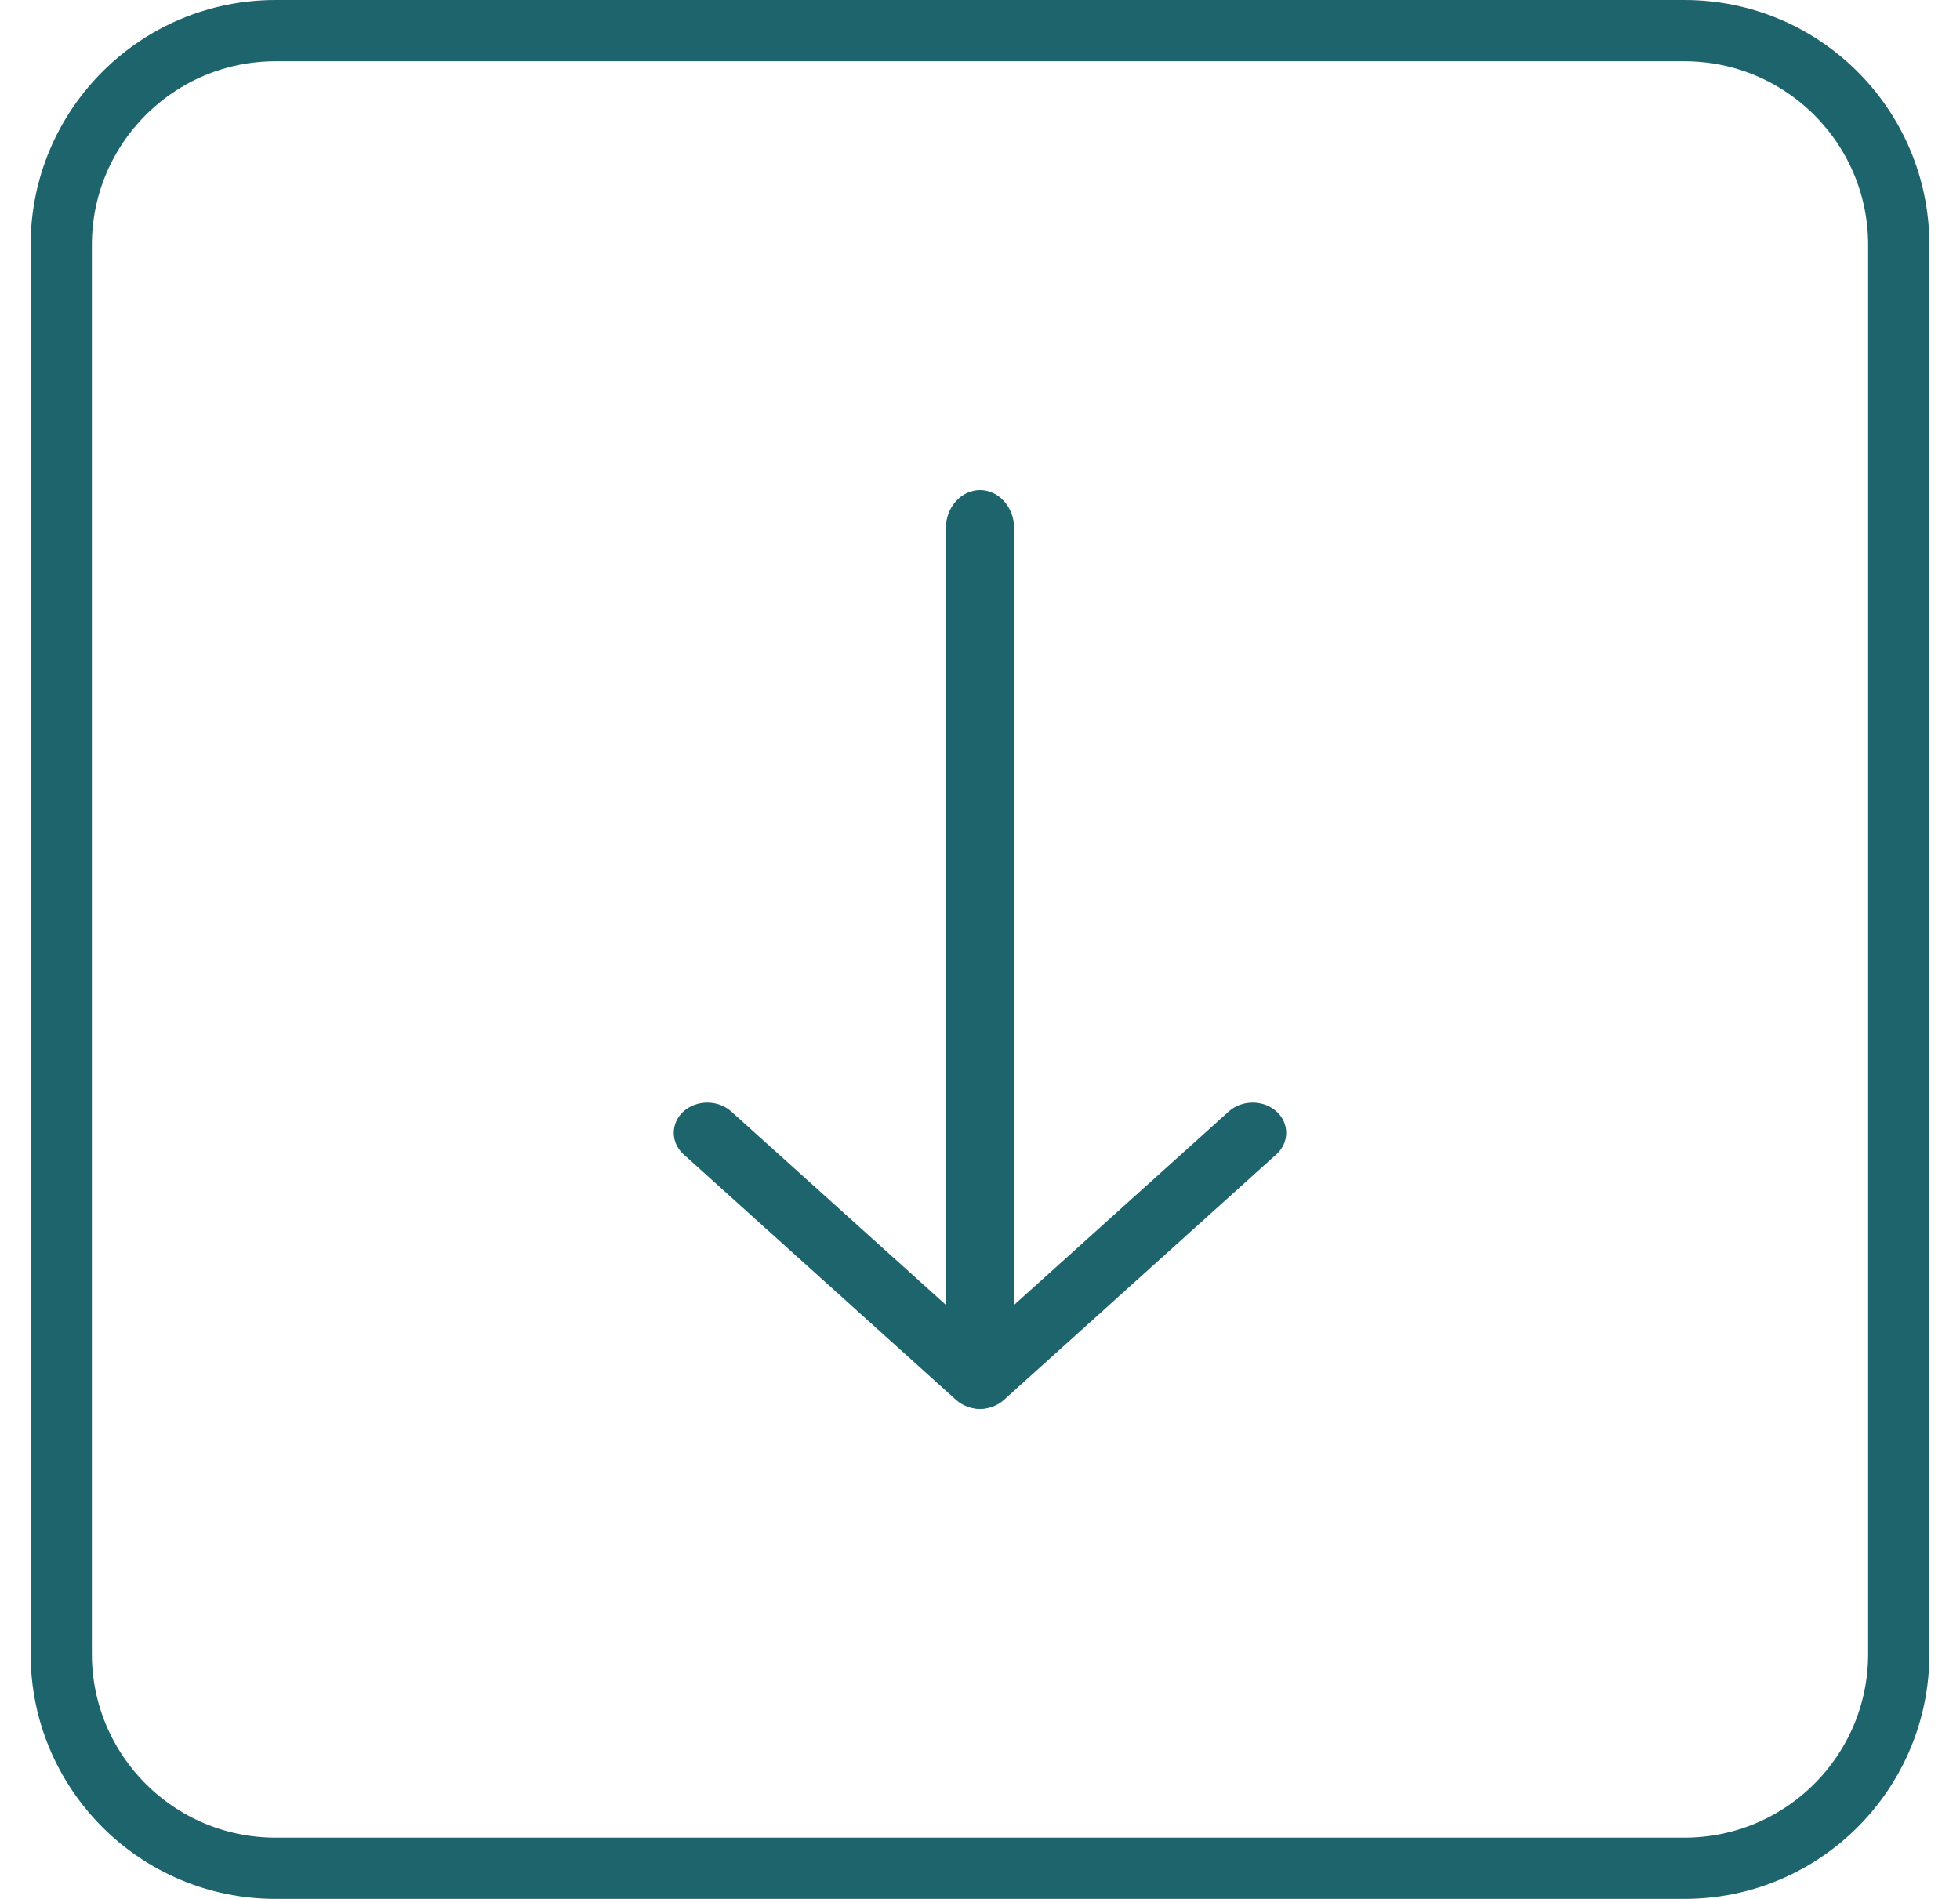
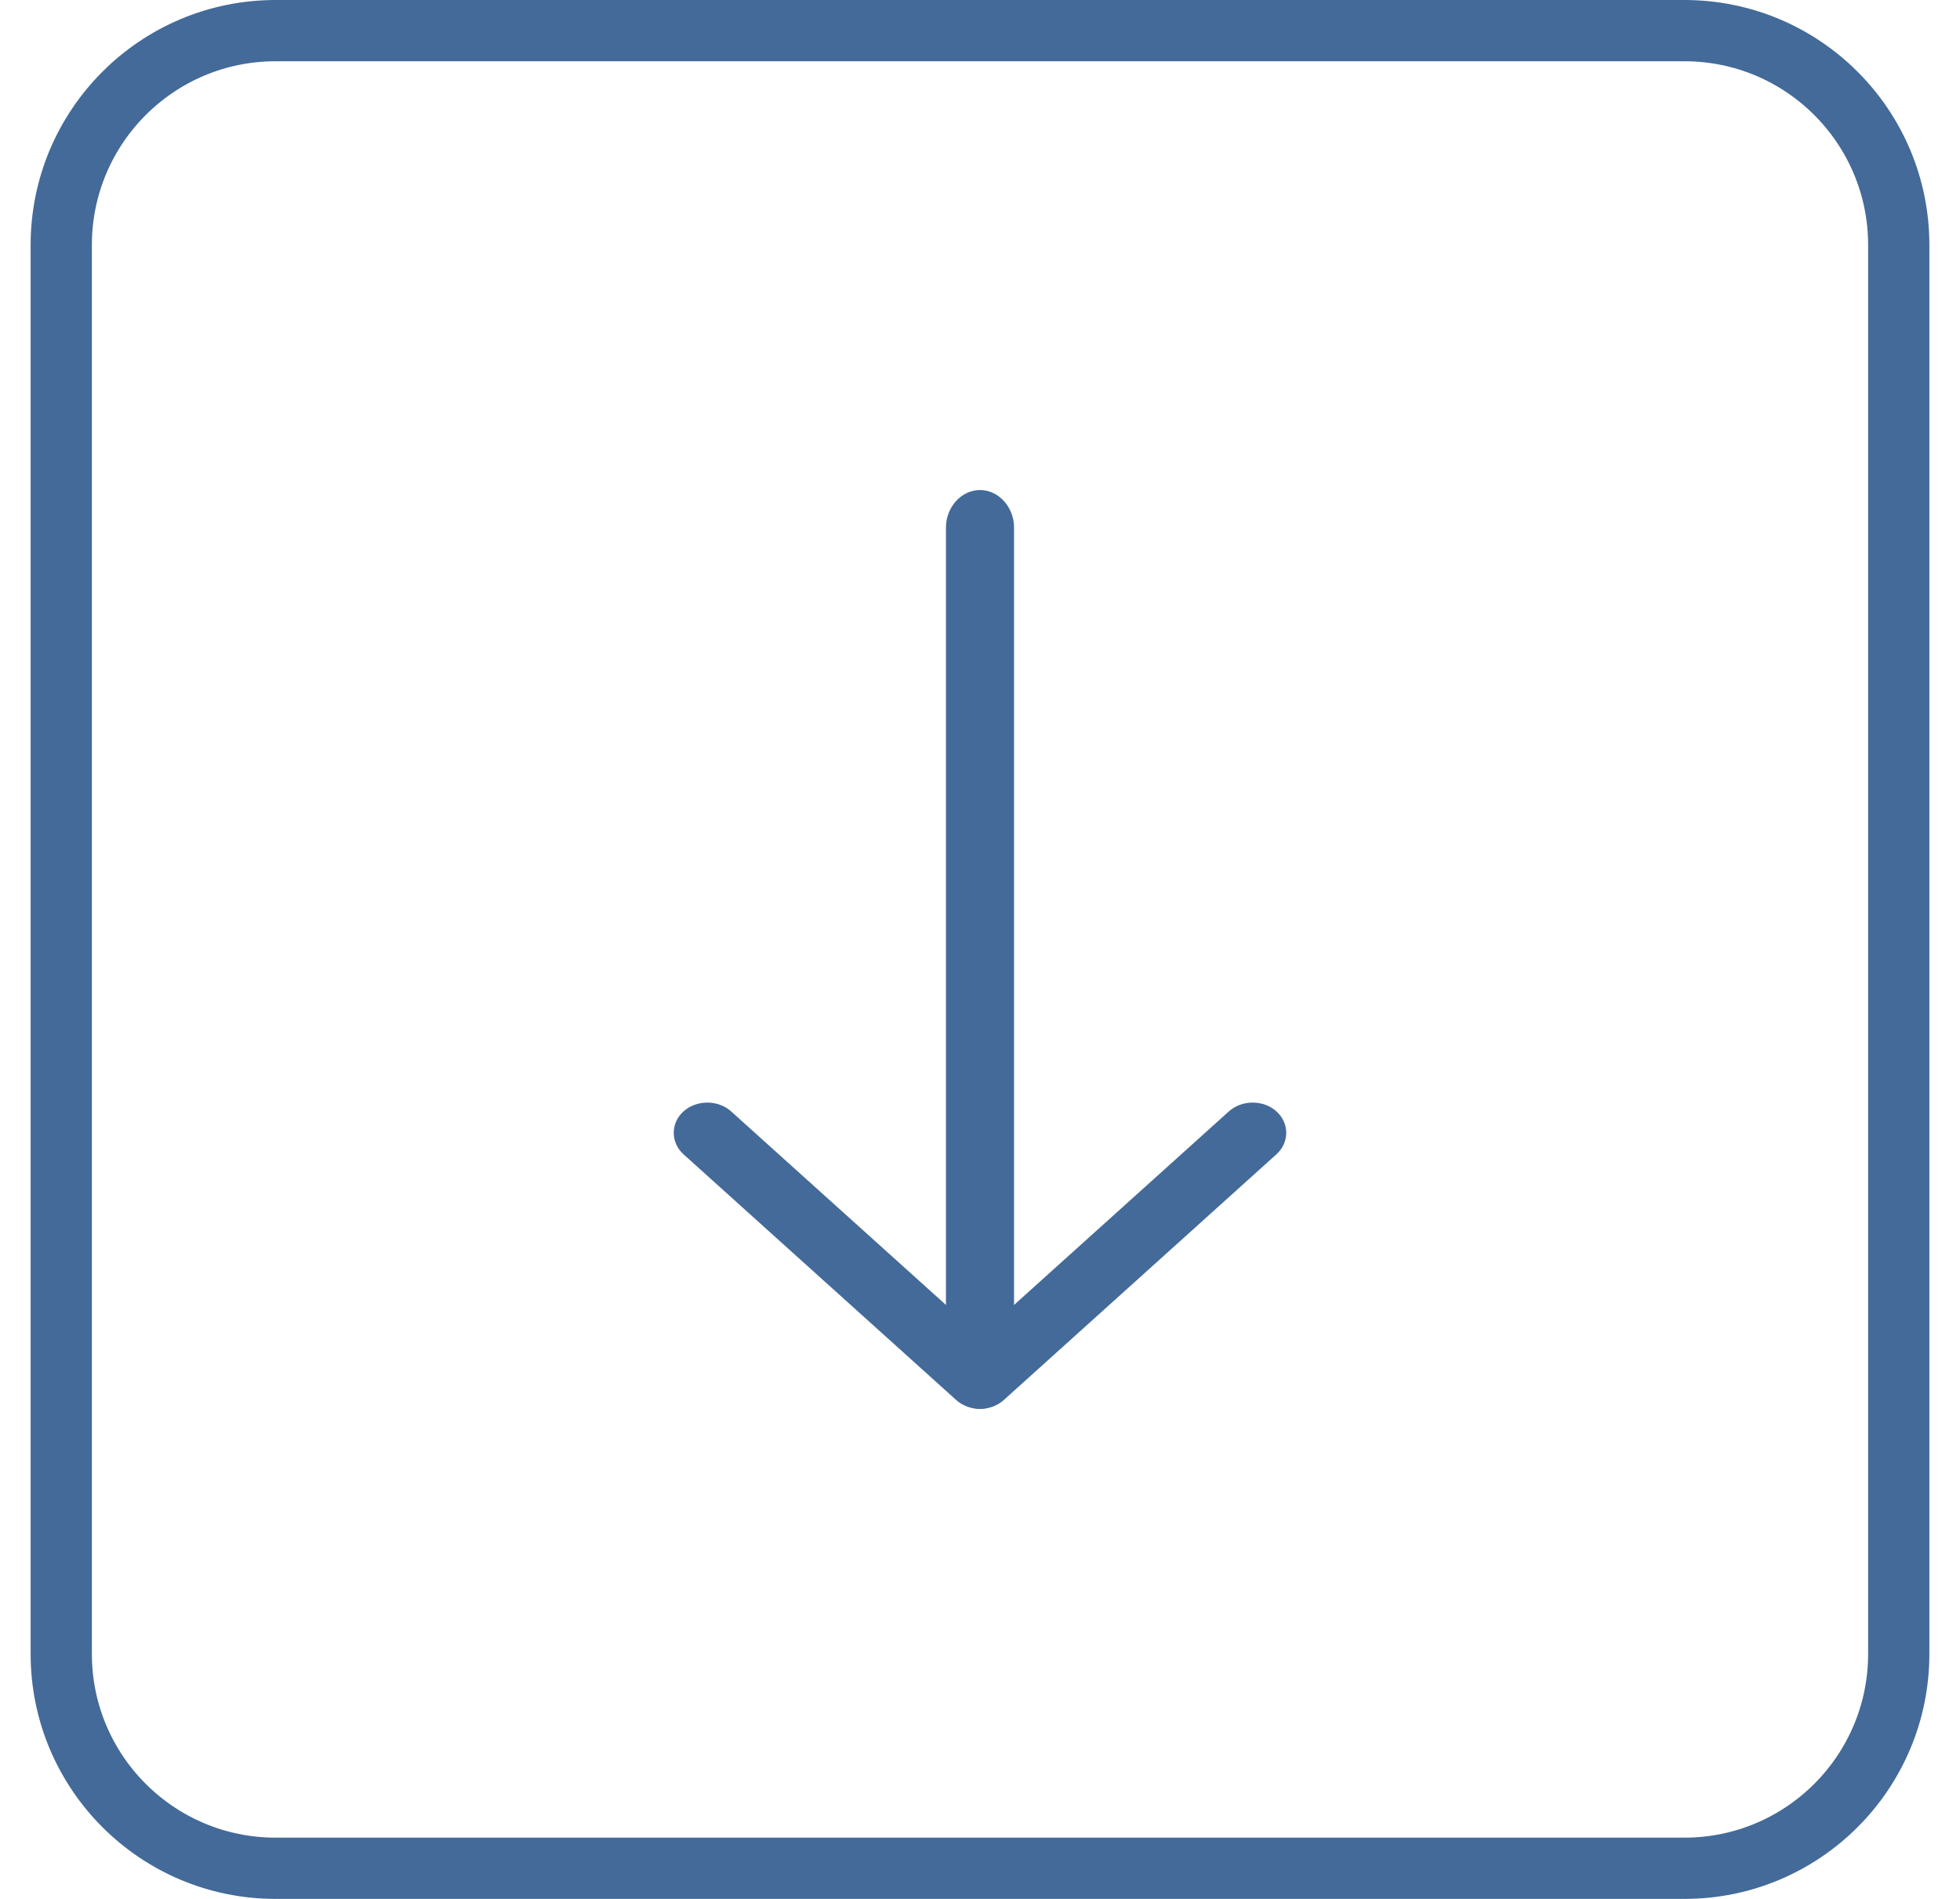
<svg xmlns="http://www.w3.org/2000/svg" width="32" height="31" viewBox="0 0 32 31" fill="none">
-   <path d="M16 23C15.861 23 15.721 22.954 15.611 22.855L11.159 18.844C10.947 18.652 10.947 18.335 11.159 18.144C11.372 17.952 11.724 17.952 11.937 18.144L16 21.804L20.063 18.144C20.276 17.952 20.628 17.952 20.84 18.144C21.053 18.335 21.053 18.652 20.84 18.844L16.389 22.855C16.279 22.954 16.139 23 16 23Z" fill="#1E646D" />
-   <path d="M16 23C15.696 23 15.444 22.722 15.444 22.386V8.614C15.444 8.278 15.696 8 16 8C16.304 8 16.556 8.278 16.556 8.614V22.386C16.556 22.722 16.304 23 16 23Z" fill="#1E646D" />
-   <rect x="1" y="0.5" width="30" height="30" rx="3.5" stroke="#1E646D" />
+   <path d="M16 23C15.861 23 15.721 22.954 15.611 22.855L11.159 18.844C10.947 18.652 10.947 18.335 11.159 18.144C11.372 17.952 11.724 17.952 11.937 18.144L16 21.804L20.063 18.144C20.276 17.952 20.628 17.952 20.84 18.144C21.053 18.335 21.053 18.652 20.84 18.844L16.389 22.855C16.279 22.954 16.139 23 16 23Z" fill="#436a99" />
+   <path d="M16 23C15.696 23 15.444 22.722 15.444 22.386V8.614C15.444 8.278 15.696 8 16 8C16.304 8 16.556 8.278 16.556 8.614V22.386C16.556 22.722 16.304 23 16 23Z" fill="#436a99" />
+   <rect x="1" y="0.5" width="30" height="30" rx="3.5" stroke="#436a99" />
</svg>
